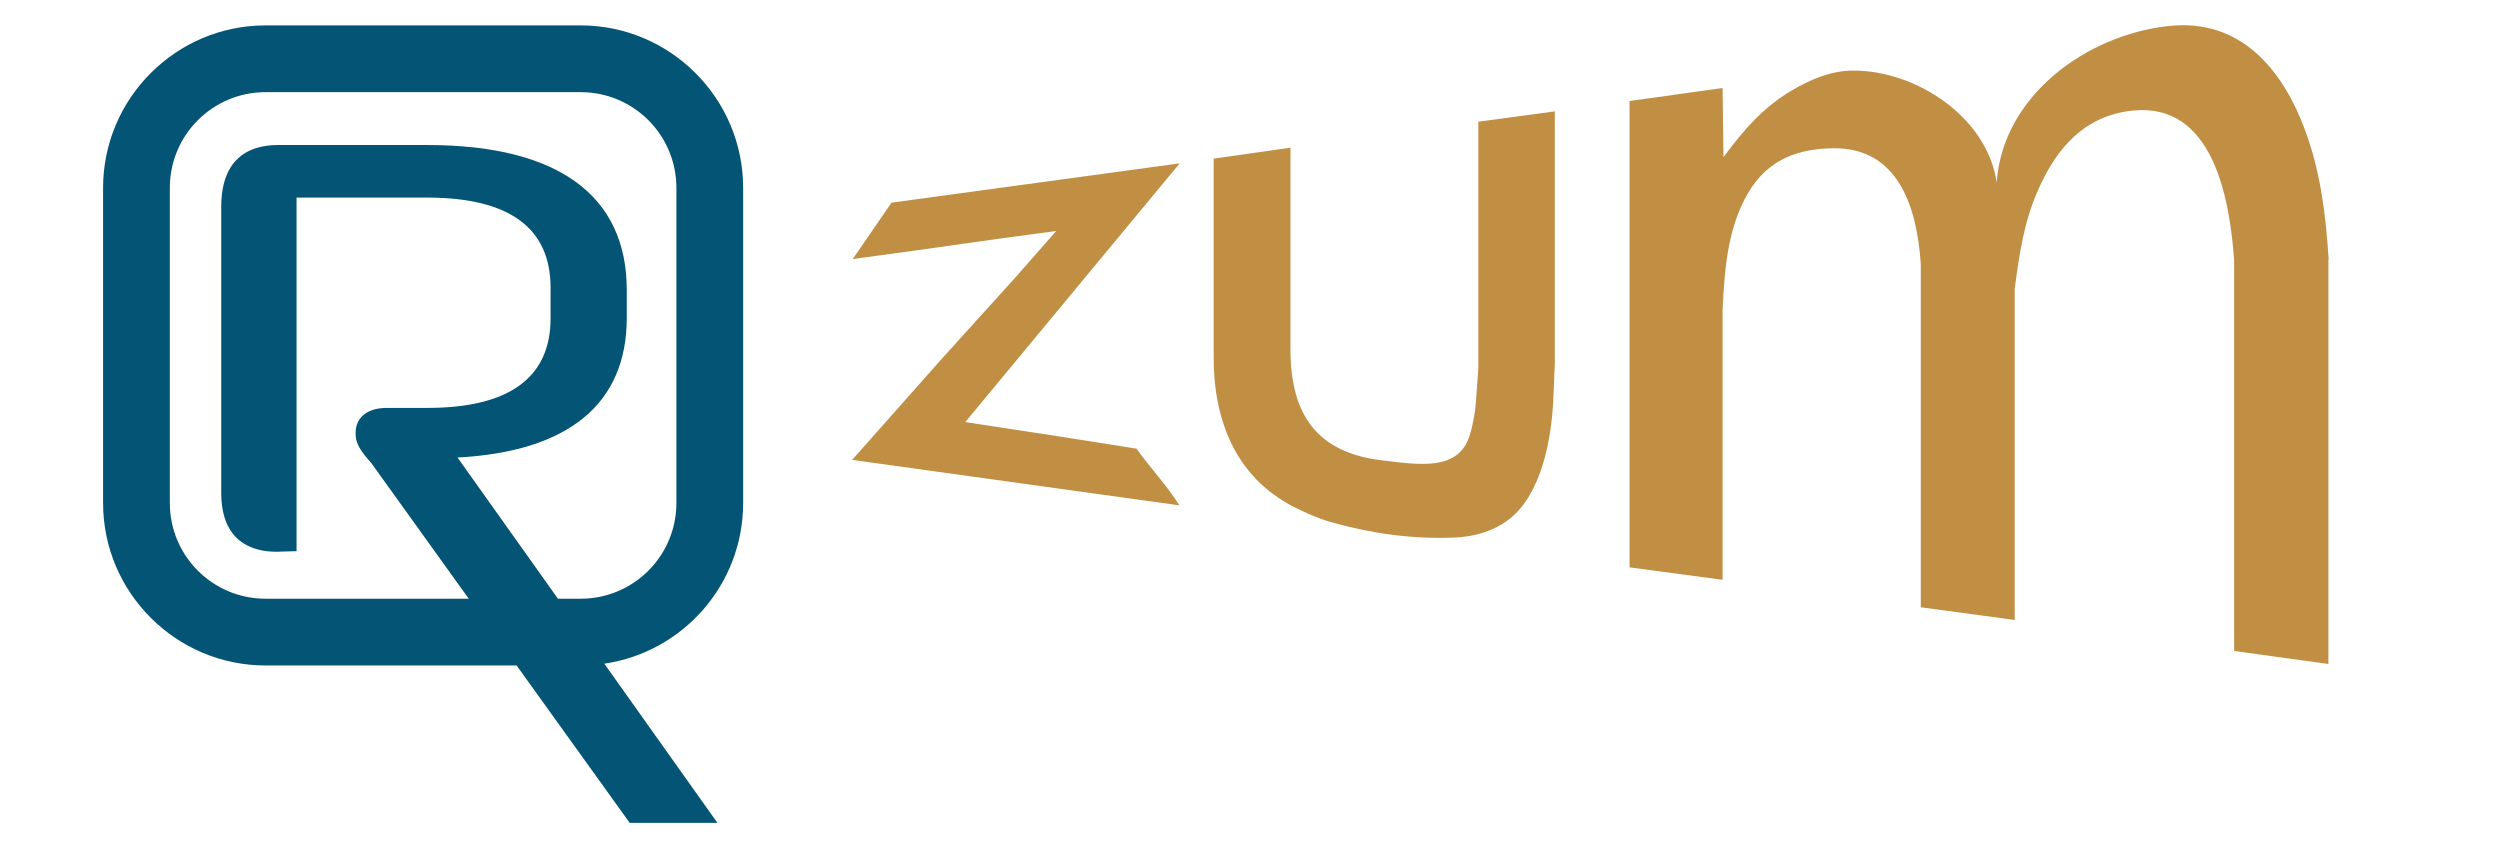
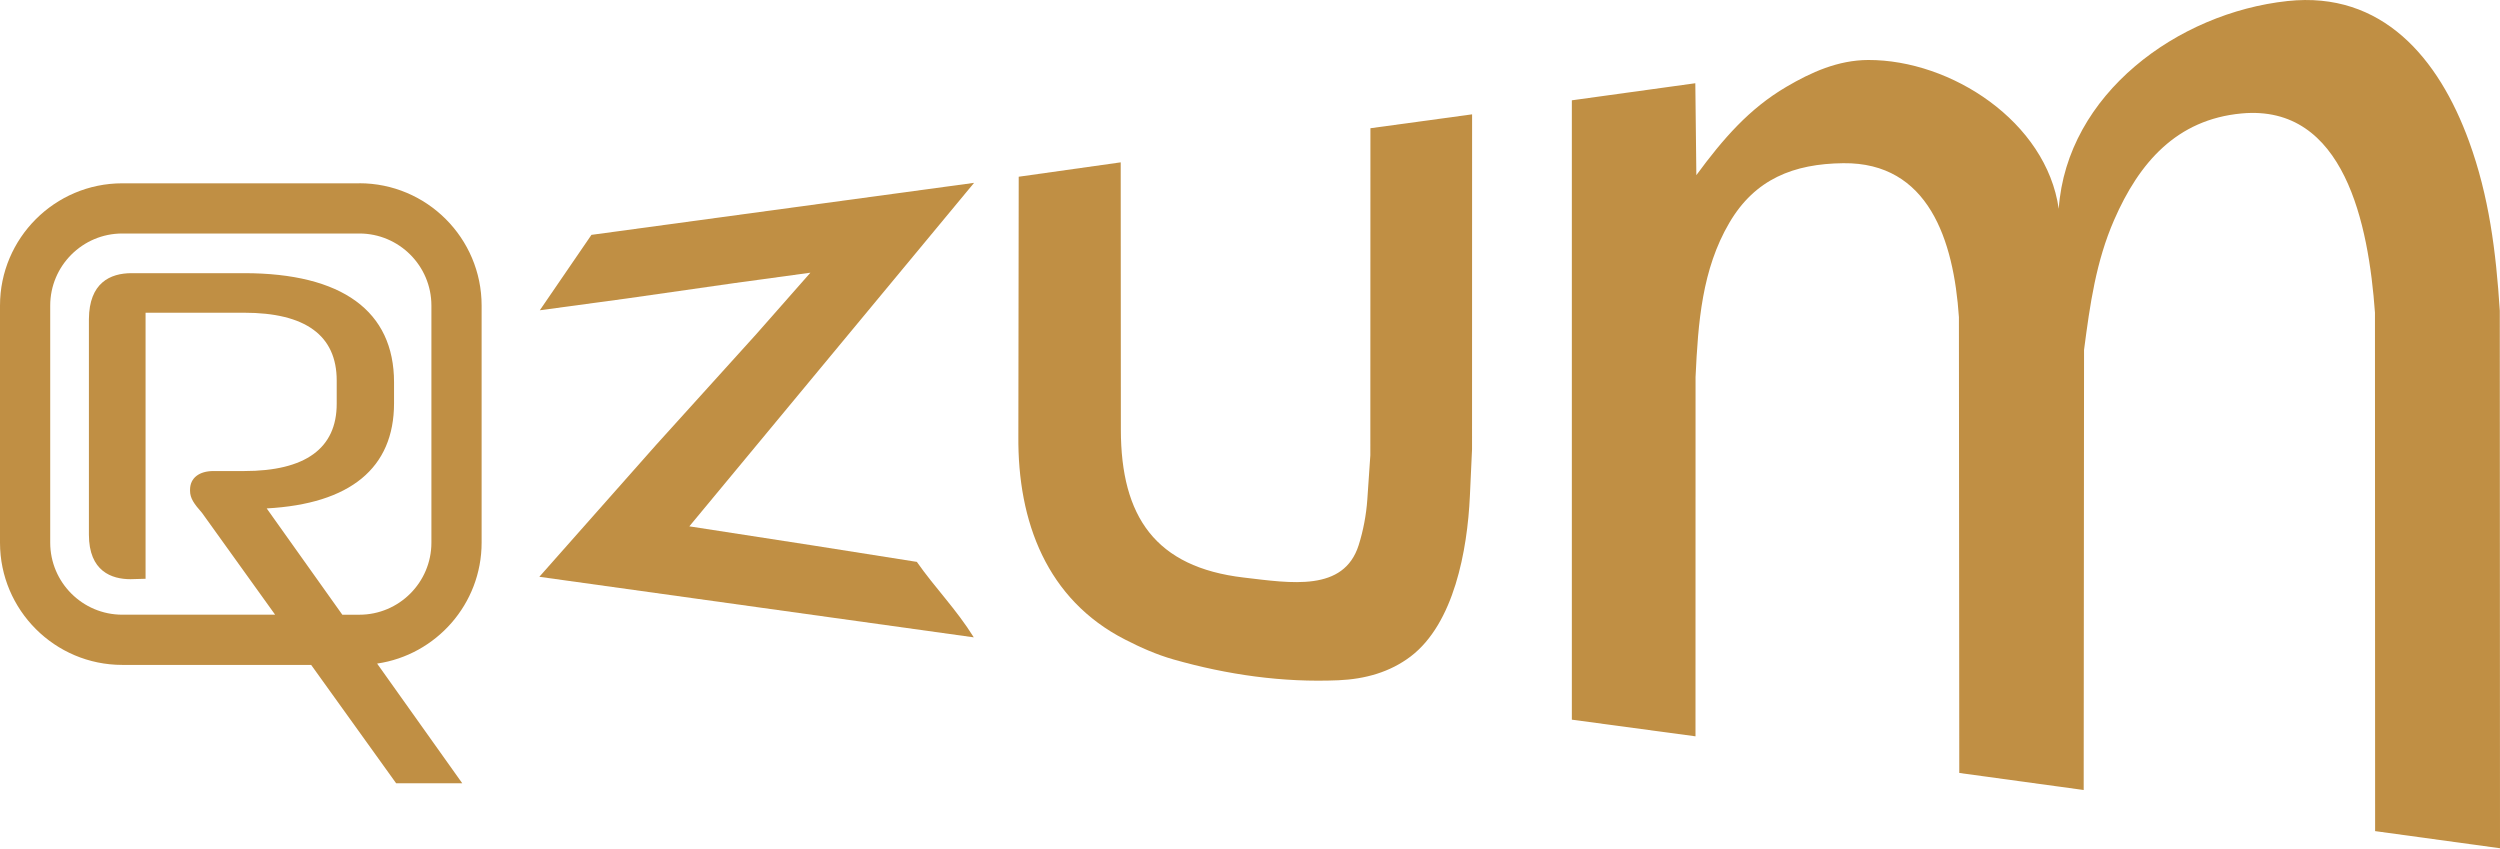
- <svg xmlns="http://www.w3.org/2000/svg" id="Camada_2" version="1.1" viewBox="0 0 846.4 287.2">
+ <svg xmlns="http://www.w3.org/2000/svg" id="Camada_2" data-name="Camada 2" viewBox="0 0 846.36 287.17">
  <defs>
    <style>
-       .st0 {
-         fill: #045575;
-       }
- 
-       .st1 {
+       .cls-1 {
        fill: #c08f44;
      }
    </style>
  </defs>
-   <g id="Camada_1-2">
+   <g id="Camada_1-2" data-name="Camada 1">
    <g>
-       <path class="st0" d="M196.6,8.6h-106.7c-30.3,0-55,24.7-55,55v106.7c0,30.3,24.7,55,55,55h85l38.3,53.3c-.1,0,30.4,0,29.7,0l-38.3-53.9c26.6-3.9,47-26.8,47-54.4V63.6c0-30.3-24.7-55-55-55h0ZM229,170.3c0,17.9-14.5,32.4-32.4,32.4h-7.7l-34-47.8c37.5-2,57.3-18.1,57.3-47.3v-9.4c0-32.1-23.4-49.1-67.5-49.1h-50.6c-9.7,0-19.1,4.4-19.2,20.7v97c0,16.5,10.3,20,18.7,20l6.8-.2v-119.7h44.3c27.6,0,41.7,10.2,41.7,30.5v10.4c0,20.1-14.1,30.3-41.7,30.3h-13.8c-6.3,0-10.5,3.1-10.5,8.4v.5c0,3.3,1.8,5.8,5.4,9.9l32.9,45.8h-68.8c-17.9,0-32.4-14.5-32.4-32.4V63.6c0-17.9,14.5-32.4,32.4-32.4h106.7c17.9,0,32.4,14.5,32.4,32.4v106.7h0Z" />
-       <path class="st1" d="M788.4,87.8c-1-15.1-2.7-29.2-7.8-43.2-7.7-21.2-22.1-38.4-46.3-35.8-28,3-56.3,23.7-58.3,53-3.2-22.2-27.4-38-48.6-37.9-7.7,0-14.6,3.1-20.9,6.8-9.5,5.6-16.1,13.2-23,22.5l-.3-23.4-31.5,4.4v157.9l31.5,4.2v-91.6c.7-13.9,1.7-27.4,8.6-39.3,6.5-11.1,16.4-15.1,29-15.2,21.7-.2,28.2,19.6,29.5,39.2v116.2l31.8,4.3v-112.2c1.6-11.7,3.1-22.5,7.8-33.1,6.4-14.7,16-25.6,32.5-27.2,26.3-2.4,32.4,28.3,34,50.8v132.2l31.9,4.4V87.8h0Z" />
-       <path class="st1" d="M500.5,124.7l-.8,11.2c-.3,3.9-1,8-2.2,11.7-3.8,12-17.2,9.7-29.3,8.3-22.4-2.6-31.3-15.5-31.3-37.7V50l-26,3.7v66.1c-.3,21.9,7.2,41.6,27.1,51.8,4,2,8,3.8,12.4,5.1,13.7,3.9,27.8,5.9,42,5.3,6.8-.3,13.1-2.1,18.4-6.1,11-8.4,14.5-27,15.1-40.9l.5-12V37.7l-25.9,3.5v83.4h0Z" />
-       <path class="st1" d="M301.9,68.5l-13.2,19.2,22-3,27.6-3.9,19.3-2.6-13.8,15.7-25.6,28.3-29.7,33.5,110.8,15.4c-4.6-7.3-9.8-12.5-14.5-19.2l-26.6-4.2-31.4-4.8,72.6-87.6-97.5,13.3h0Z" />
+       <path class="cls-1" d="M121.66,62.06H41.39C18.57,62.06,0,80.63,0,103.45v80.26c0,22.83,18.57,41.39,41.39,41.39h63.95l28.78,40.08c-.1,0,22.89,0,22.38,0l-28.83-40.53c19.98-2.92,35.38-20.17,35.38-40.95v-80.26c0-22.83-18.57-41.4-41.4-41.4ZM146.05,183.72c0,13.45-10.94,24.39-24.4,24.39h-5.76l-25.6-35.99c28.21-1.53,43.11-13.59,43.11-35.61v-7.08c0-24.12-17.6-36.95-50.78-36.95h-38.06c-7.28,0-14.37,3.28-14.46,15.54v72.98c0,12.45,7.75,15.08,14.07,15.08l5.11-.14v-90.07h33.34c20.76,0,31.37,7.66,31.37,22.97v7.85c0,15.12-10.61,22.78-31.37,22.78h-10.38c-4.74,0-7.9,2.3-7.9,6.32v.38c0,2.49,1.35,4.4,4.06,7.47l24.74,34.46h-51.75c-13.45,0-24.39-10.94-24.39-24.39v-80.26c0-13.45,10.94-24.4,24.39-24.4h80.26c13.45,0,24.4,10.94,24.4,24.4v80.26Z" />
+       <path class="cls-1" d="M846.29,105.18c-1.29-20.05-3.65-38.78-10.42-57.34-10.27-28.18-29.39-50.93-61.44-47.49-37.17,3.99-74.72,31.47-77.46,70.33-4.2-29.47-36.43-50.44-64.48-50.37-10.24.03-19.36,4.17-27.72,9.08-12.58,7.39-21.38,17.53-30.48,29.91l-.35-31.12-41.8,5.78v209.68s41.86,5.64,41.86,5.64l.02-121.65c.86-18.51,2.18-36.43,11.44-52.21,8.68-14.8,21.78-19.99,38.57-20.17,28.87-.32,37.39,26.06,39.15,52.11l.12,154.32,42.12,5.77.12-148.99c2.02-15.49,4.05-29.92,10.18-43.98,8.47-19.46,21.19-34.03,43.13-36.07,34.92-3.23,43.03,37.63,45.18,67.44l.05,175.52,42.28,5.8-.07-181.99Z" />
+       <path class="cls-1" d="M463.92,154.14l-1.02,14.94c-.36,5.2-1.38,10.6-2.93,15.48-5.04,15.87-22.82,12.86-38.96,10.96-29.78-3.51-41.54-20.52-41.55-50.1l-.05-90.46-34.53,4.87-.12,87.84c-.25,29.03,9.68,55.3,36.06,68.81,5.3,2.72,10.63,5.11,16.52,6.79,18.2,5.17,36.89,7.84,55.77,7.03,9.02-.39,17.45-2.73,24.46-8.06,14.67-11.16,19.2-35.91,20.05-54.28l.73-15.88.02-113.37-34.42,4.7-.03,110.75Z" />
+       <path class="cls-1" d="M200.23,79.51l-17.48,25.53,29.28-3.97,36.66-5.24,25.67-3.51-18.35,20.83-33.99,37.58-39.43,44.54,147.08,20.5c-6.05-9.68-12.96-16.54-19.28-25.55l-35.37-5.59-41.65-6.44,96.4-116.29-129.54,17.61Z" />
    </g>
  </g>
</svg>
